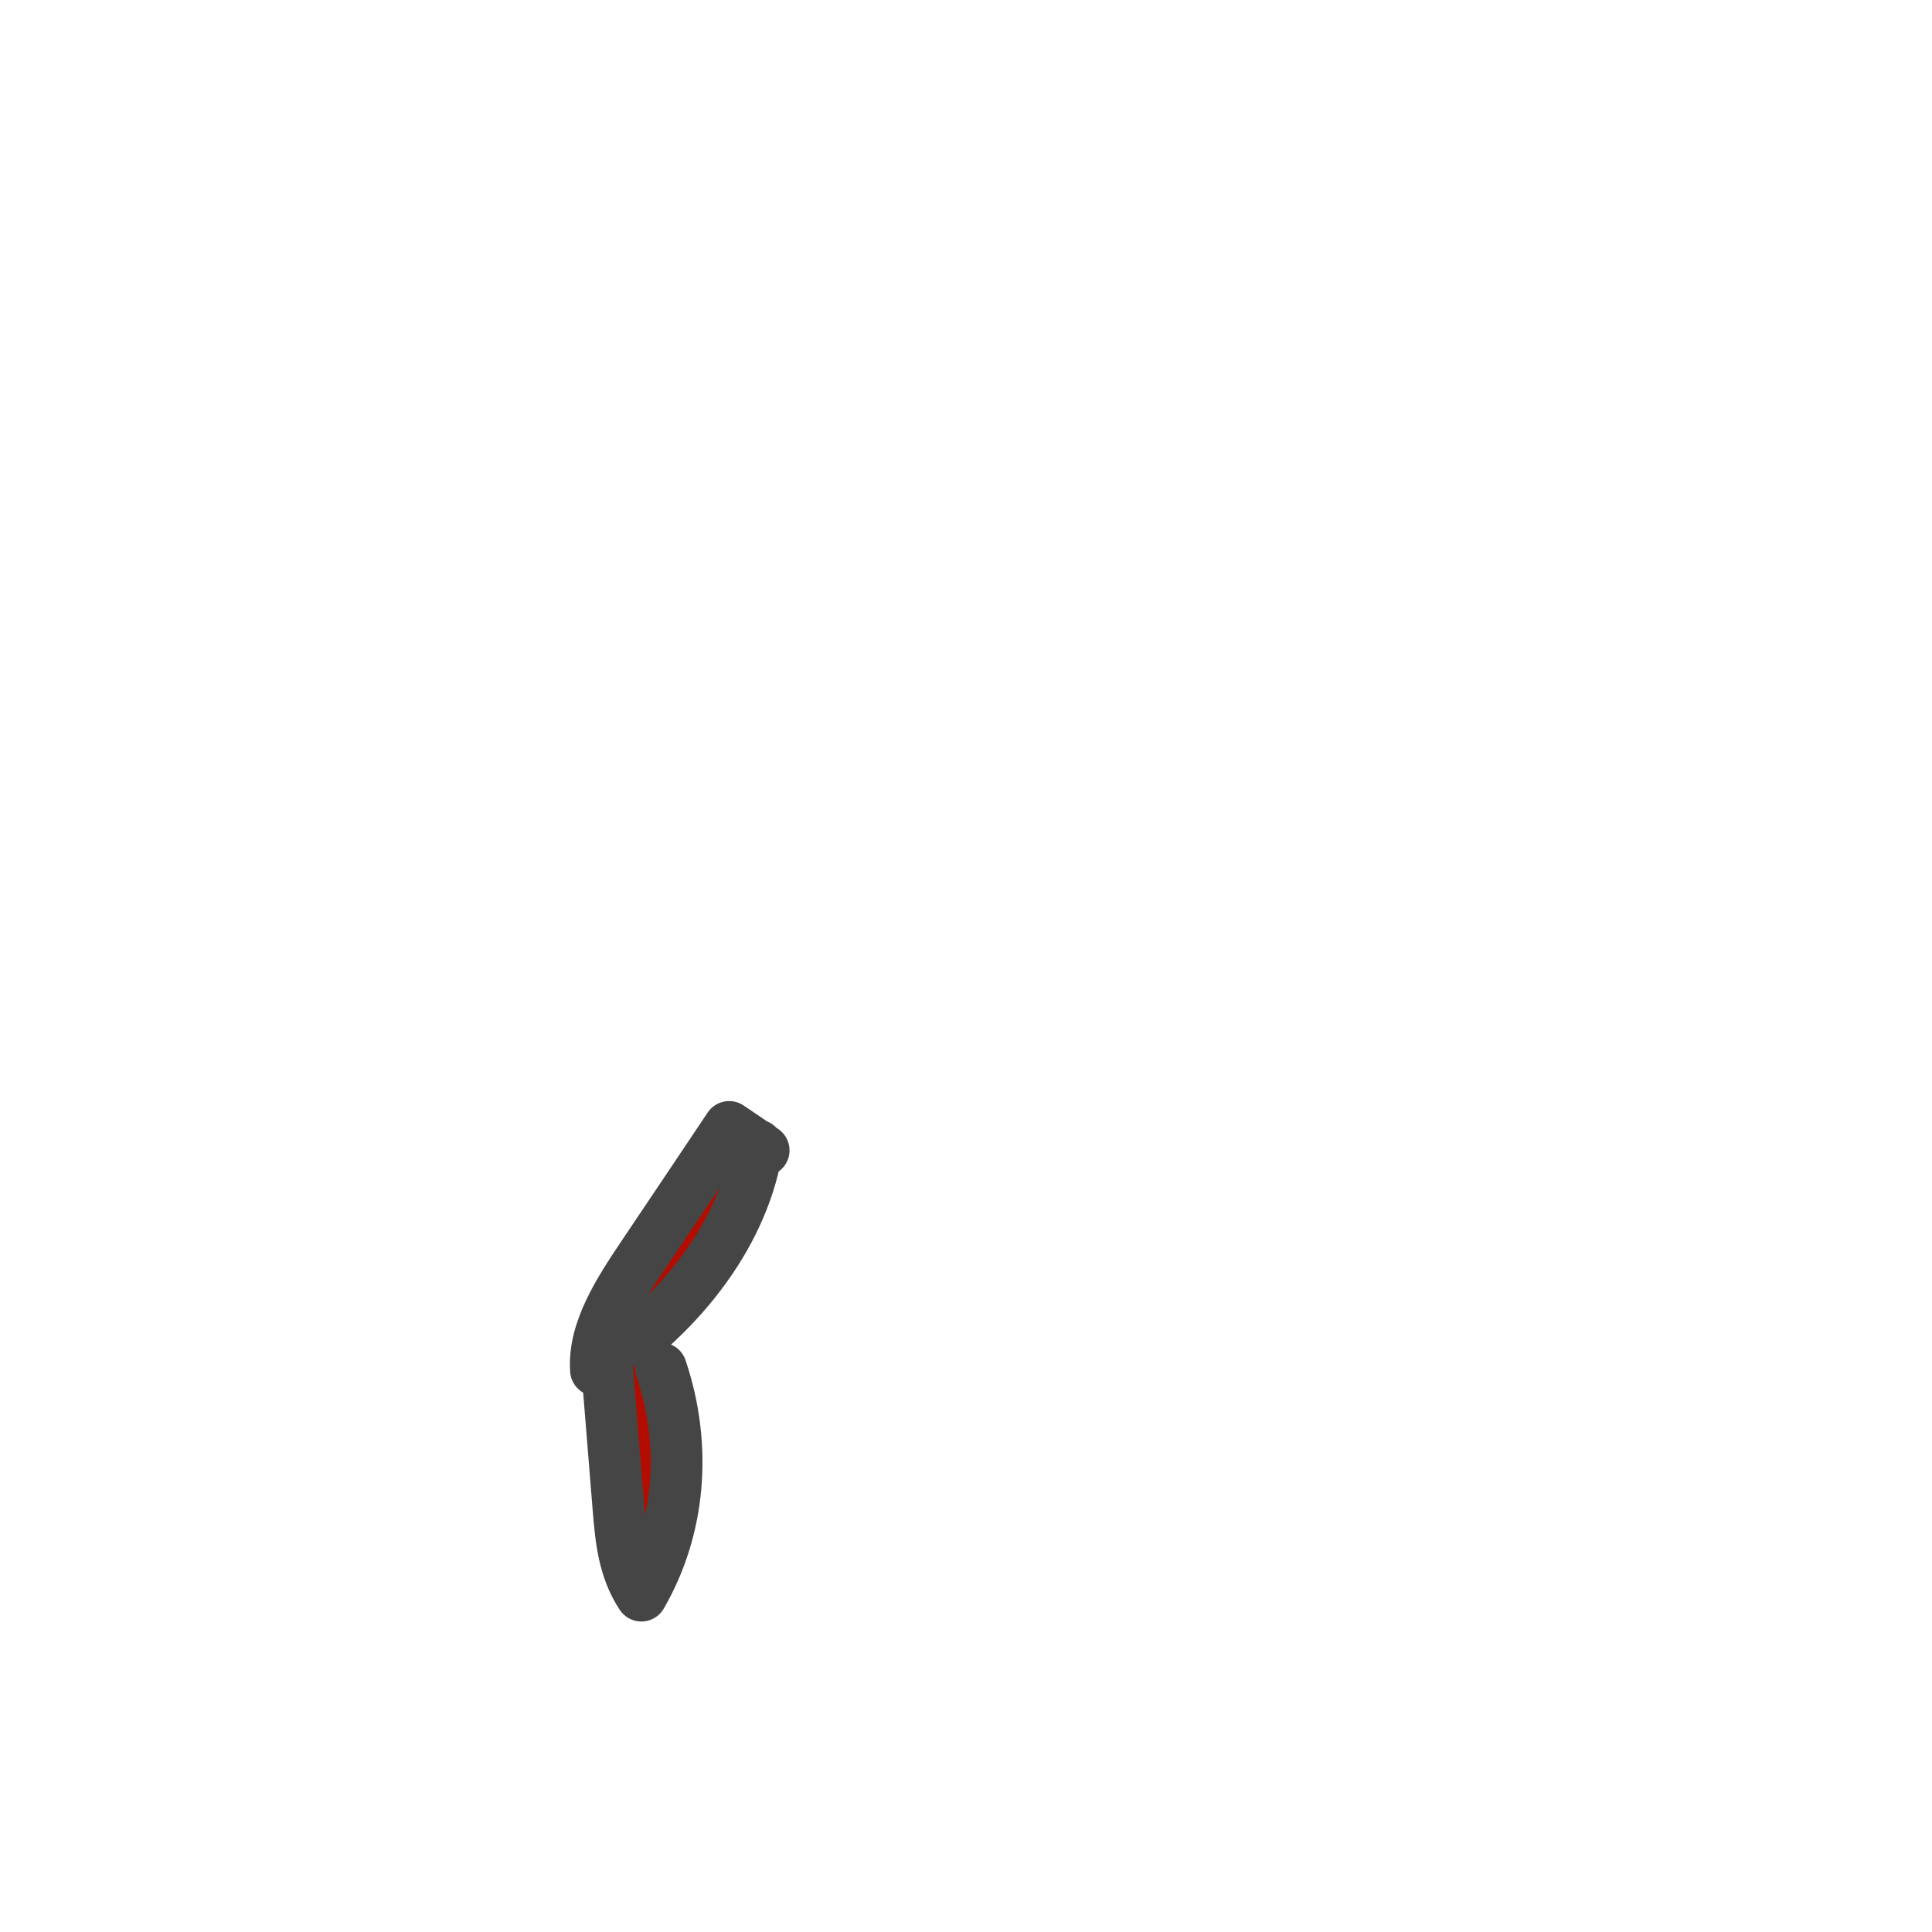
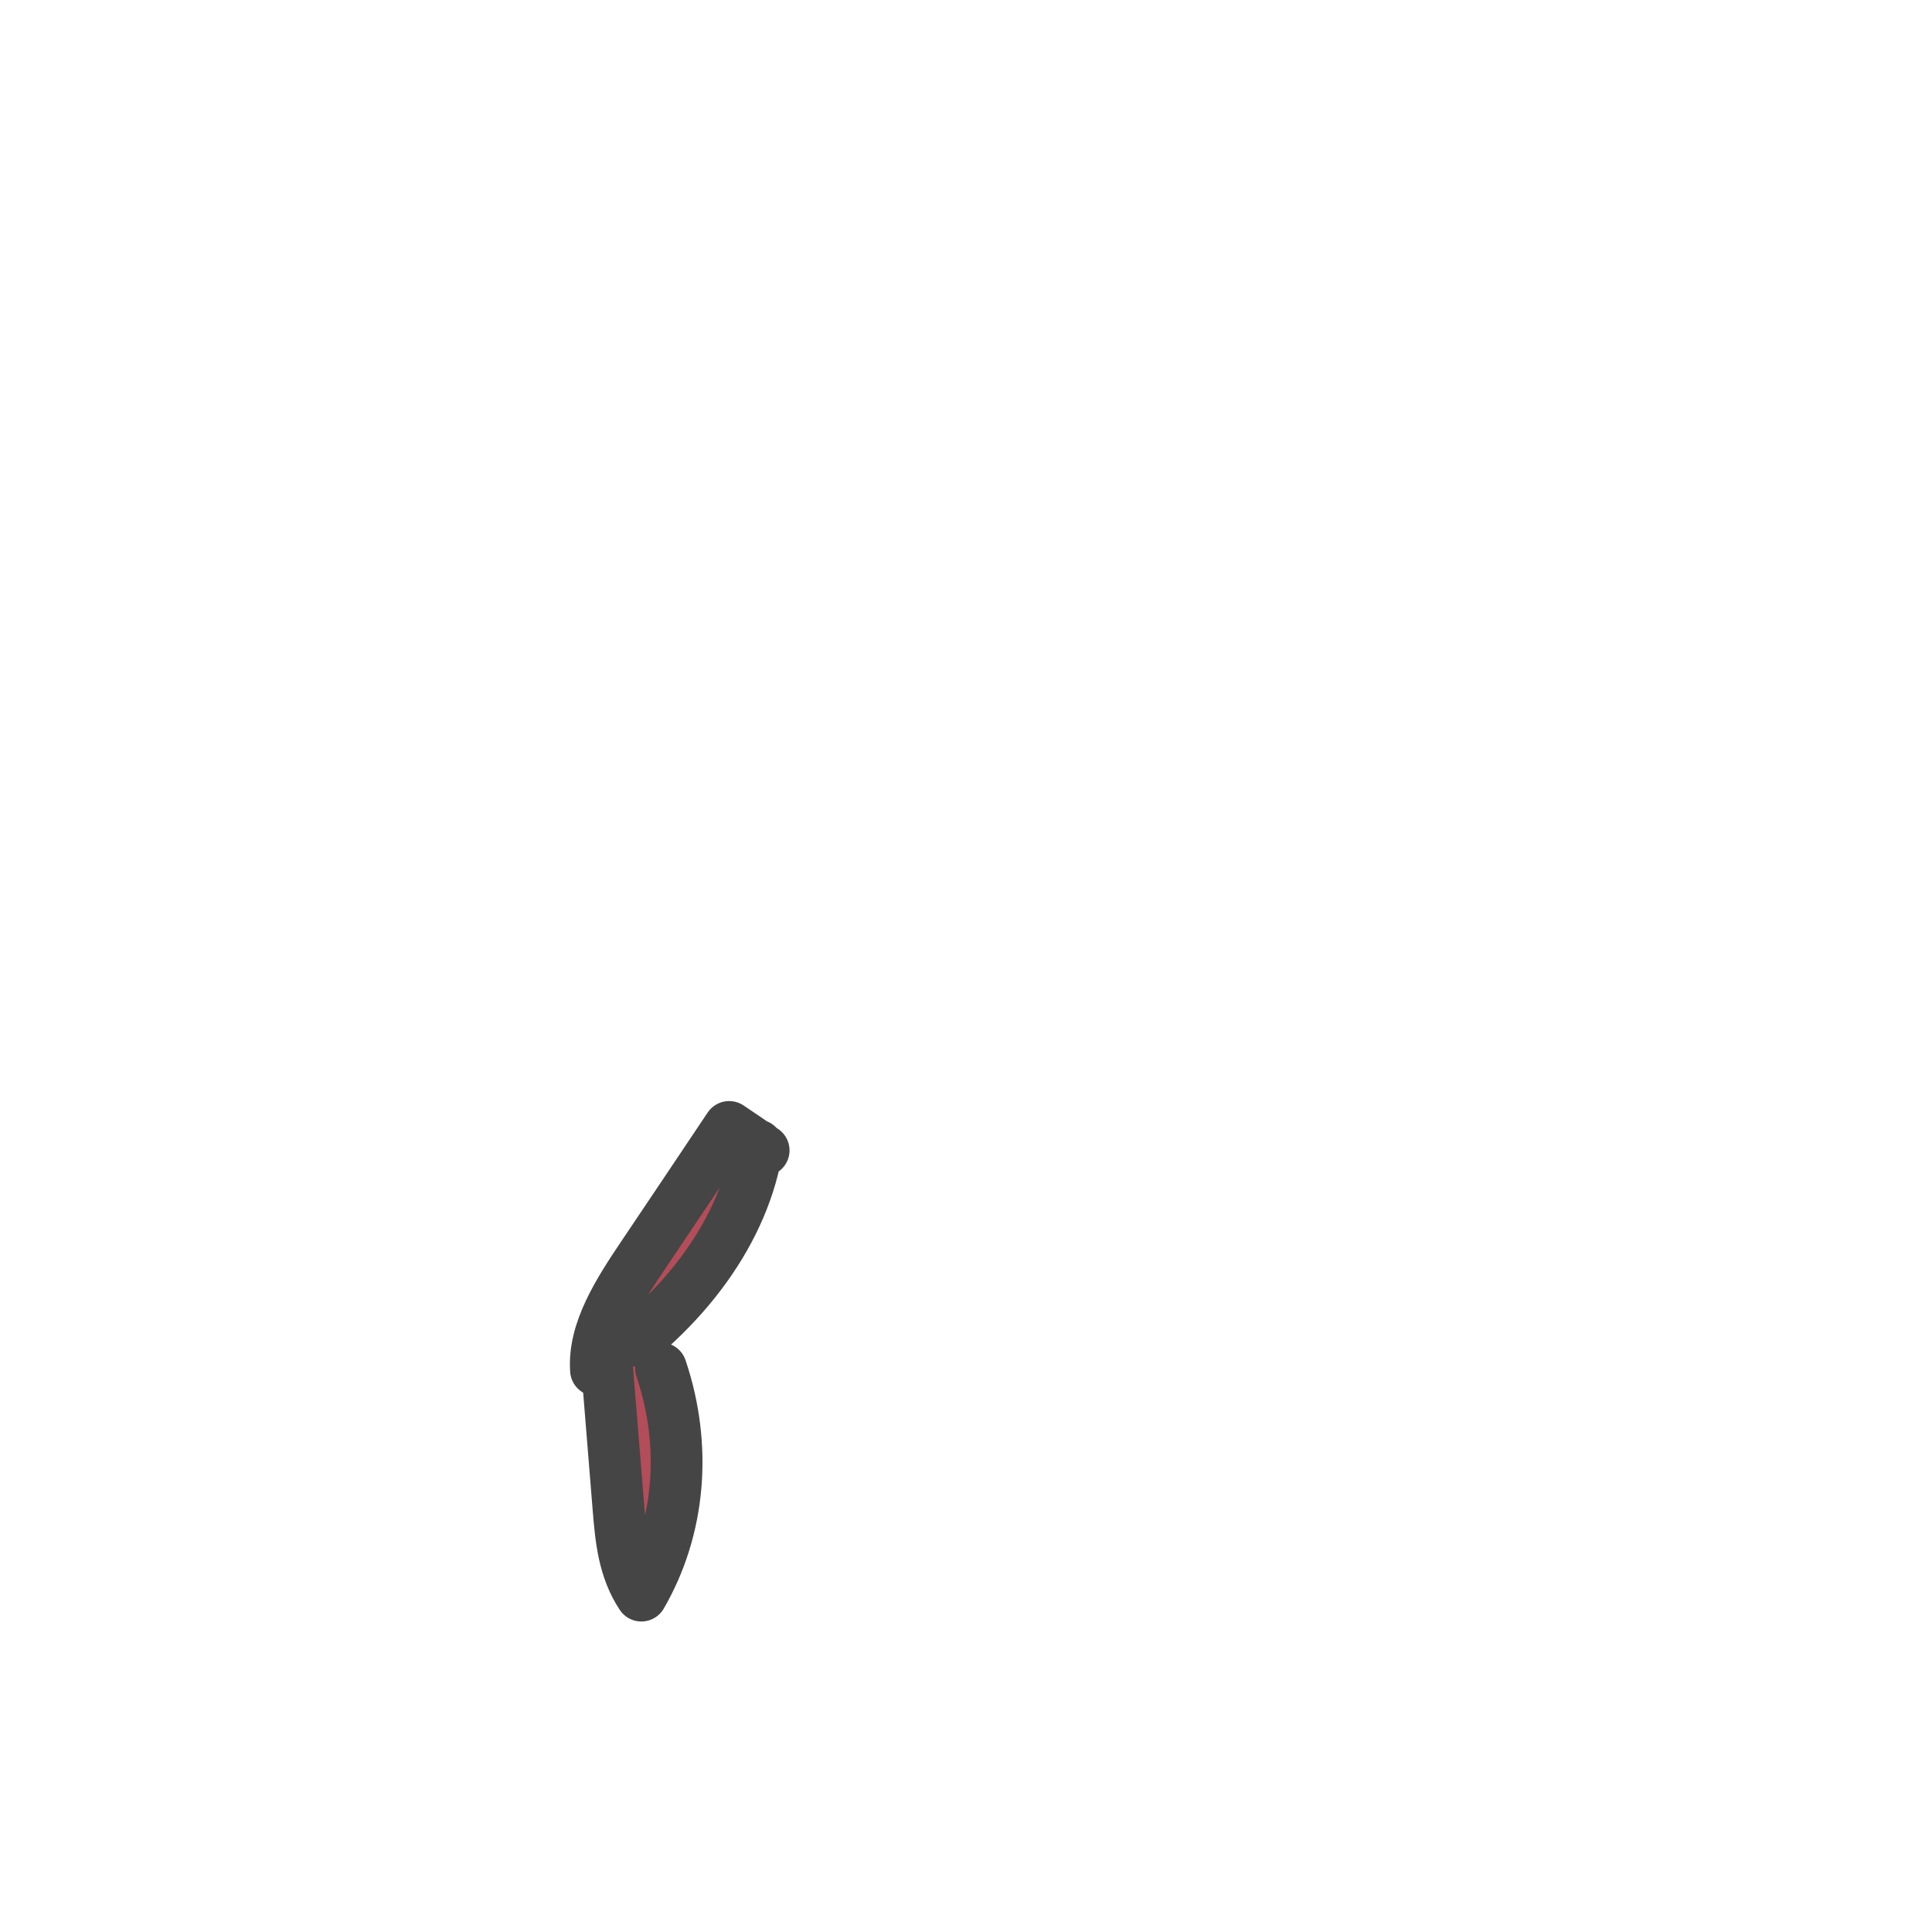
<svg xmlns="http://www.w3.org/2000/svg" id="_レイヤー_3" data-name="レイヤー 3" viewBox="0 0 112 112">
  <defs>
    <style>
      .cls-1 {
+         fill: #b34d59;
+       }
+ 
+       .cls-2 {
        fill: none;
        stroke: #454545;
        stroke-linecap: round;
        stroke-linejoin: round;
        stroke-width: 3px;
      }
- 
-       .cls-2 {
-         fill: #b30c00;
-       }
    </style>
  </defs>
  <g>
+     <path class="cls-1" d="M43.91,66.4c-.73,4.85-4.16,9.63-9.36,13.03-.16-2.28,1.31-4.55,2.75-6.69,1.66-2.47,3.32-4.94,4.97-7.41.67.45,1.33.9,2,1.36-.2.12-.39.24-.59.36" />
    <path class="cls-2" d="M43.91,66.4c-.73,4.85-4.16,9.63-9.36,13.03-.16-2.28,1.31-4.55,2.75-6.69,1.66-2.47,3.32-4.94,4.97-7.41.67.45,1.33.9,2,1.36-.2.12-.39.24-.59.36" />
-     <path class="cls-1" d="M43.91,66.4c-.73,4.85-4.16,9.63-9.36,13.03-.16-2.28,1.31-4.55,2.75-6.69,1.66-2.47,3.32-4.94,4.97-7.41.67.45,1.33.9,2,1.36-.2.12-.39.24-.59.36" />
  </g>
  <g>
+     <path class="cls-1" d="M38.32,79.33c1.52,4.51,1.11,9.29-1.14,13.17-1.02-1.54-1.18-3.3-1.32-4.99-.23-2.8-.45-5.6-.68-8.4" />
    <path class="cls-2" d="M38.32,79.33c1.52,4.51,1.11,9.29-1.14,13.17-1.02-1.54-1.18-3.3-1.32-4.99-.23-2.8-.45-5.6-.68-8.4" />
-     <path class="cls-1" d="M38.32,79.33c1.52,4.51,1.11,9.29-1.14,13.17-1.02-1.54-1.18-3.3-1.32-4.99-.23-2.8-.45-5.6-.68-8.4" />
  </g>
</svg>
